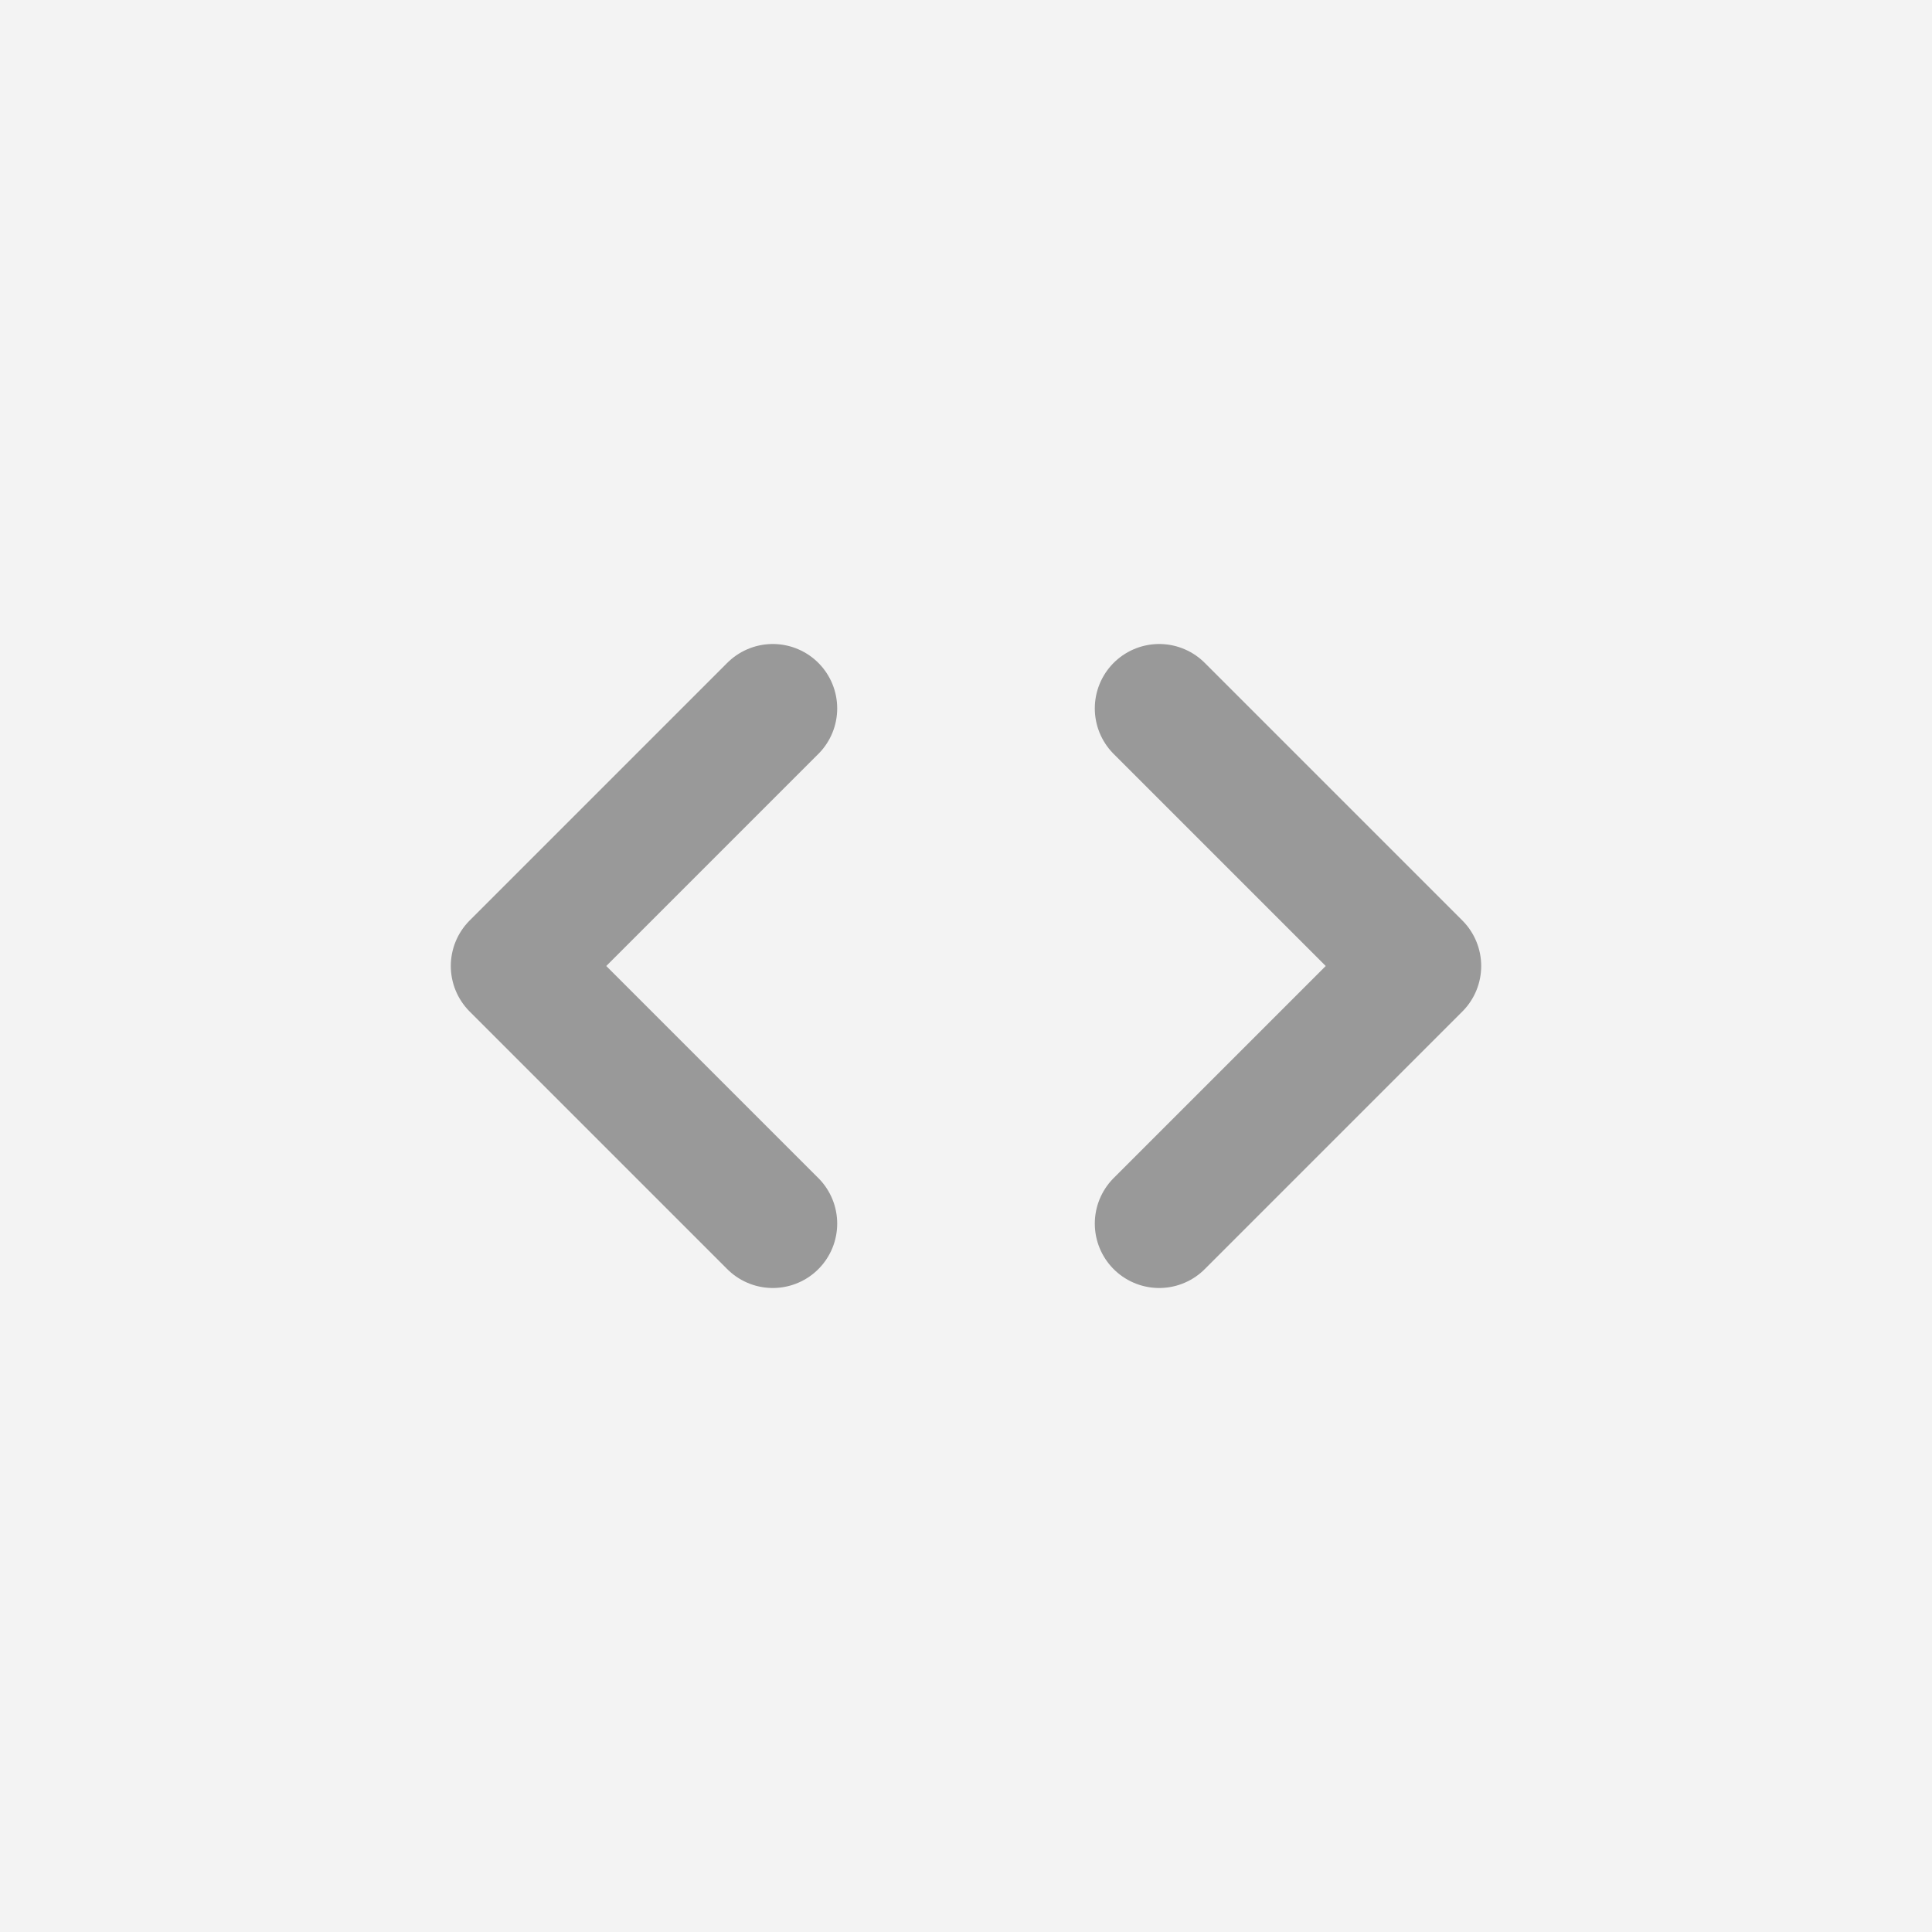
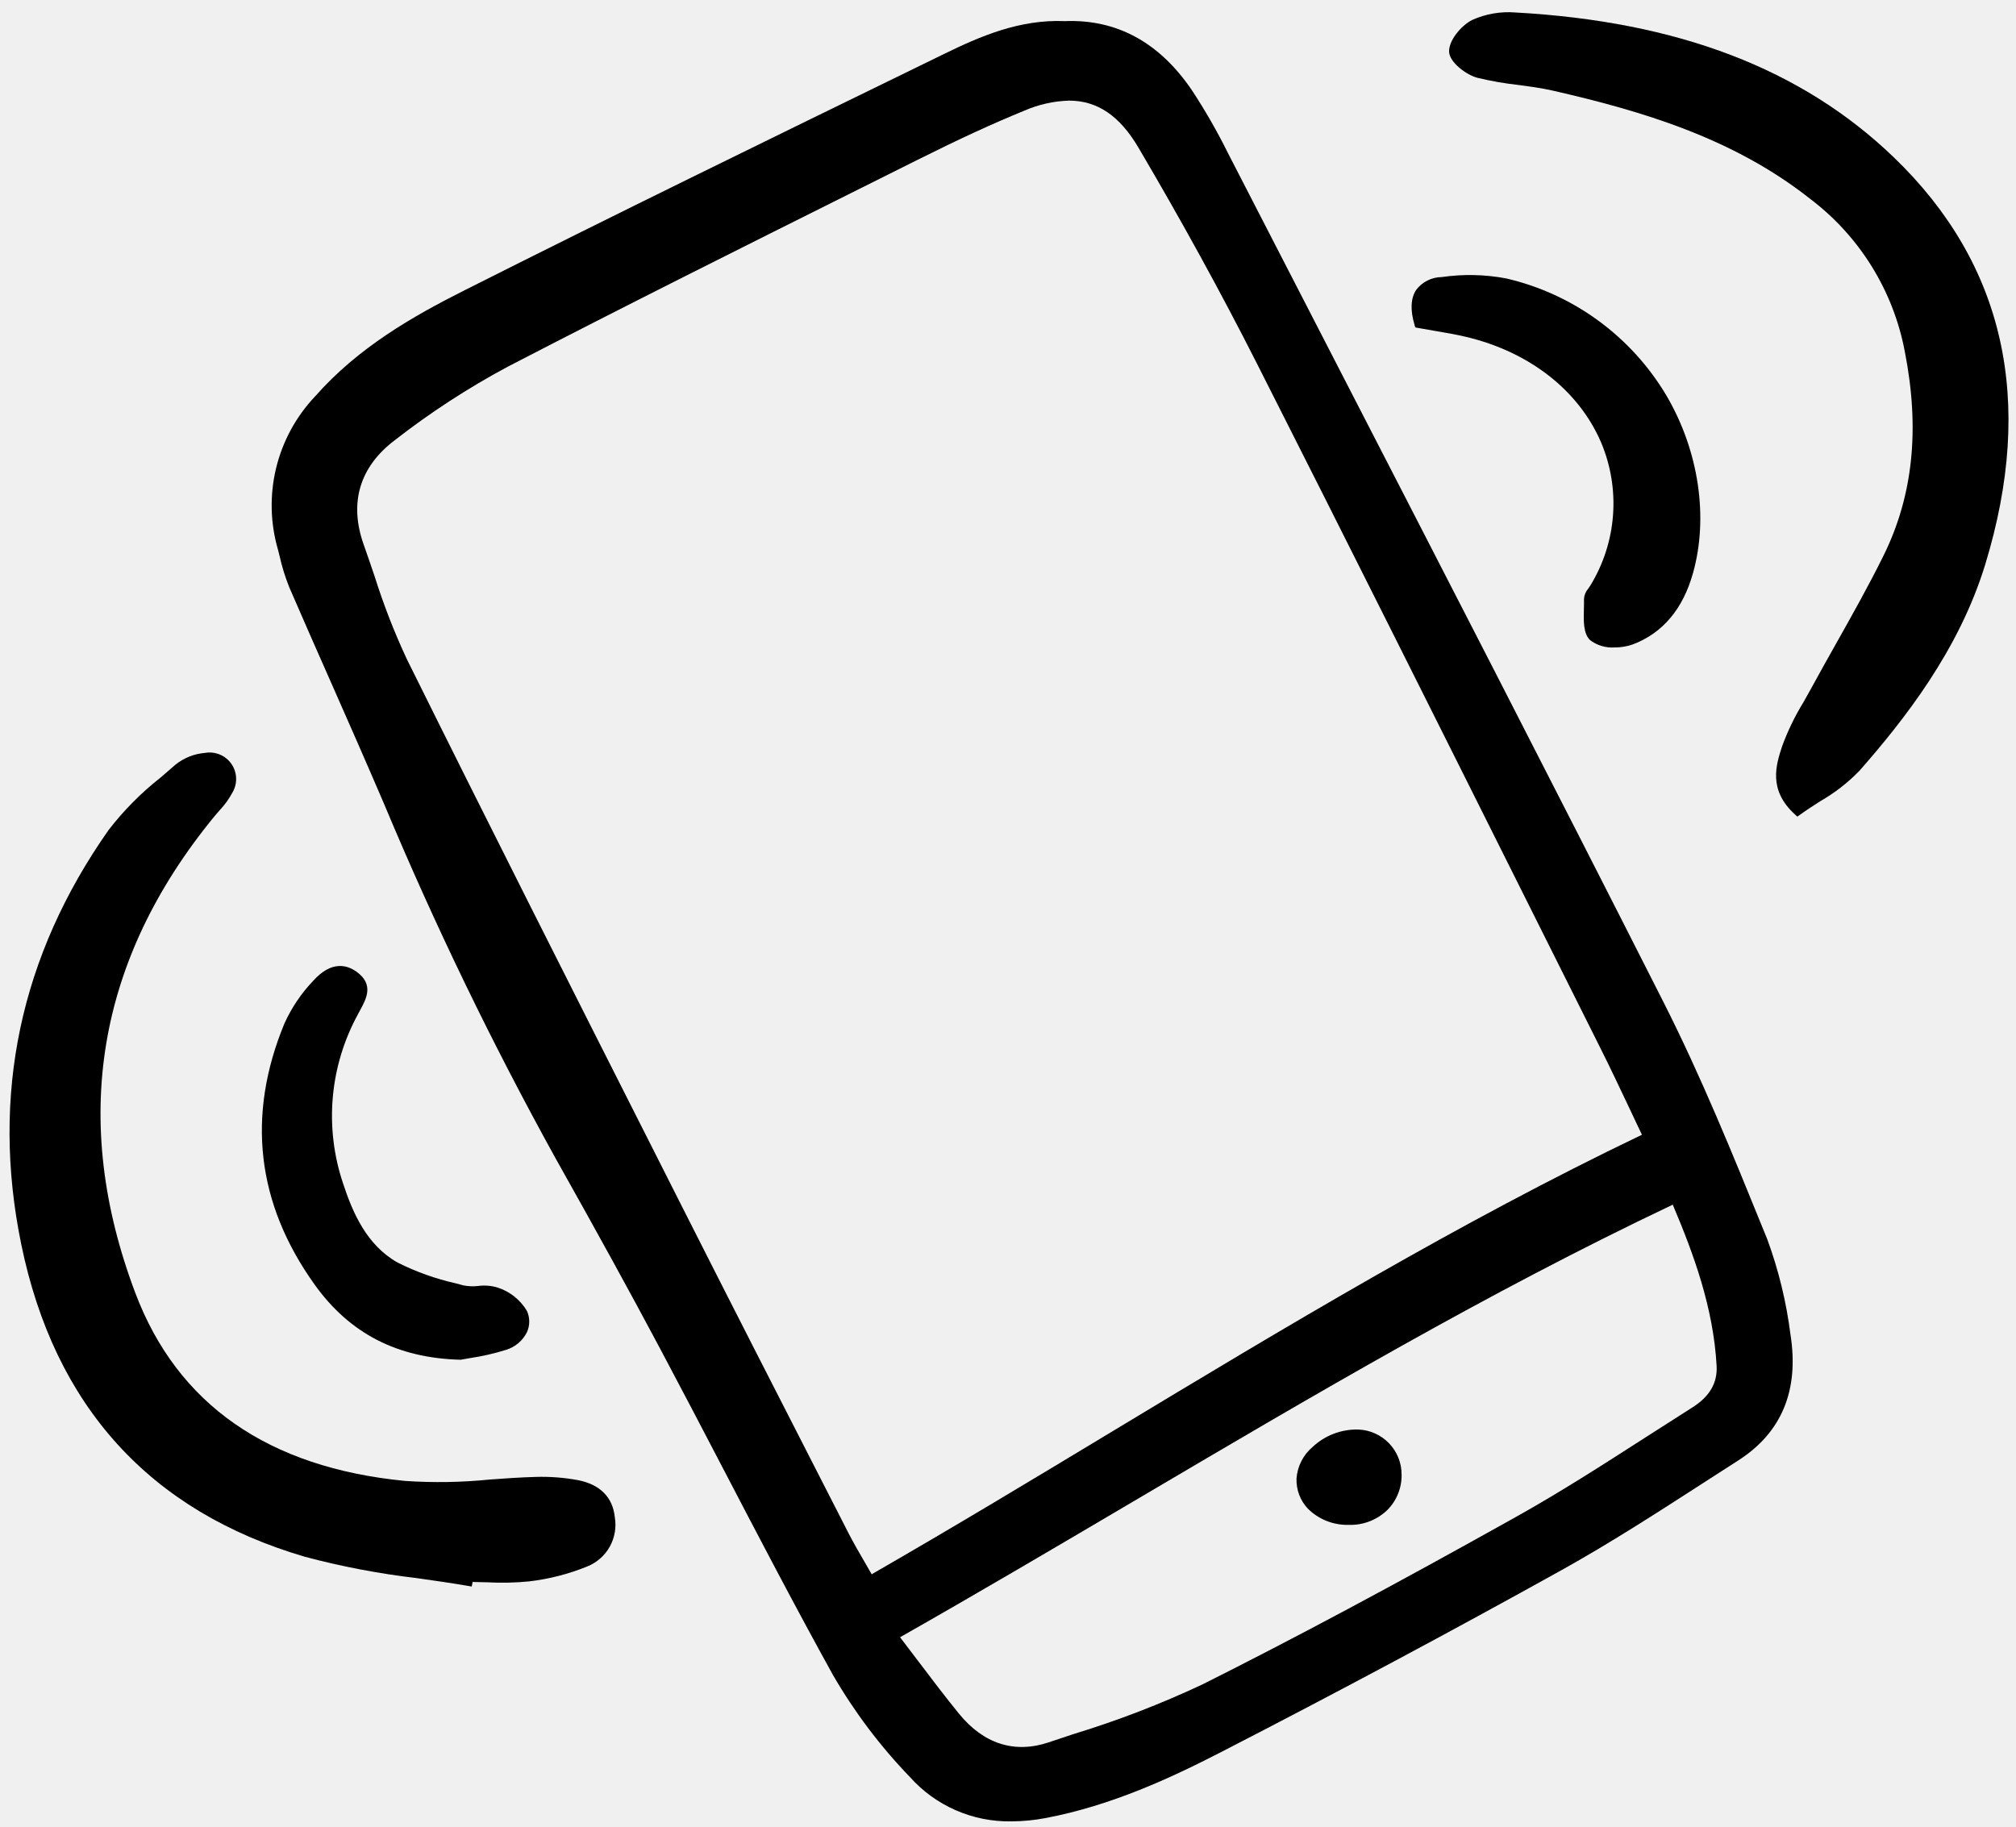
- <svg xmlns="http://www.w3.org/2000/svg" viewBox="0 0 30 30">
-   <path fill="#f3f3f3" d="M0 0h30v30H0Z" />
-   <path fill="transparent" stroke="#999" stroke-linecap="round" stroke-linejoin="round" stroke-width="2" d="m12 11-4 4 4 4m6-8 4 4-4 4" />
+ <svg xmlns="http://www.w3.org/2000/svg" fill="none" height="145" viewBox="0 0 160 145" width="160">
+   <g clip-path="url(#clip0)">
+     <path d="M140.254 98.355L140.013 97.764C137.556 91.713 135.015 85.455 132.02 79.54C123.167 62.059 114.042 44.348 105.218 27.221C102.627 22.192 100.036 17.162 97.447 12.132C96.593 10.409 95.635 8.741 94.577 7.135C91.999 3.351 88.615 1.513 84.51 1.677C80.91 1.525 77.798 2.88 74.922 4.284L72.493 5.47C60.789 11.18 48.687 17.087 36.859 23.046C32.718 25.132 28.417 27.595 25.015 31.456C23.5 33.053 22.43 35.02 21.913 37.159C21.396 39.299 21.449 41.537 22.067 43.649L22.186 44.121C22.373 44.966 22.629 45.794 22.95 46.597C24.048 49.132 25.157 51.661 26.278 54.185C27.673 57.346 29.115 60.617 30.496 63.845C34.53 73.485 39.088 82.898 44.147 92.042C47.39 97.81 50.014 102.588 52.406 107.083C54.088 110.243 55.744 113.418 57.4 116.592C60.211 121.981 63.117 127.553 66.111 132.962C67.809 135.893 69.856 138.608 72.206 141.047C73.215 142.18 74.457 143.082 75.847 143.691C77.236 144.3 78.741 144.603 80.258 144.577C81.171 144.574 82.082 144.486 82.979 144.315C88.198 143.33 92.94 141.122 96.889 139.089C106.179 134.309 115.276 129.446 123.931 124.634C127.756 122.507 131.498 120.09 135.119 117.753C136.061 117.145 137.005 116.538 137.949 115.932C141.402 113.724 142.799 110.362 142.102 105.941C141.775 103.351 141.156 100.806 140.254 98.355ZM136.239 108.421C136.314 109.777 135.684 110.857 134.314 111.721C133.071 112.509 131.834 113.302 130.596 114.097C127.271 116.234 123.836 118.444 120.336 120.398C110.665 125.81 102.747 130.039 95.426 133.709C92.116 135.264 88.698 136.58 85.201 137.647C84.544 137.865 83.888 138.085 83.232 138.303C80.52 139.217 78.053 138.426 76.097 136.015C75.001 134.666 73.941 133.268 72.82 131.787C72.373 131.196 71.912 130.589 71.433 129.961C77.725 126.39 83.975 122.703 90.022 119.137C104.407 110.652 117.999 102.634 132.758 95.625C134.428 99.559 135.986 103.825 136.239 108.419V108.421ZM130.312 90.075C115.774 97.037 101.858 105.433 88.398 113.55C82.134 117.33 75.658 121.236 69.181 124.962C68.968 124.59 68.769 124.246 68.579 123.919C68.115 123.118 67.714 122.426 67.353 121.72L65.471 118.039C61.766 110.799 57.937 103.312 54.206 95.931L51.644 90.86C45.268 78.249 38.676 65.209 32.294 52.333C31.294 50.192 30.436 47.987 29.727 45.733C29.446 44.905 29.165 44.077 28.874 43.257C27.682 39.936 28.531 37.062 31.329 34.944C34.142 32.751 37.137 30.801 40.282 29.116C49.614 24.279 59.178 19.502 68.427 14.883L72.733 12.731C76.135 11.031 78.766 9.818 81.265 8.798C82.394 8.3 83.609 8.025 84.842 7.987C87.107 7.987 88.872 9.205 90.347 11.709C93.755 17.492 96.91 23.24 99.722 28.79C106.853 42.869 114.03 57.223 120.968 71.104L127.038 83.242C127.81 84.783 128.544 86.335 129.321 87.978C129.641 88.664 129.971 89.36 130.312 90.075Z" fill="black" />
+     <path d="M45.875 117.492C44.759 117.285 43.624 117.199 42.489 117.236C41.286 117.268 40.061 117.356 38.88 117.442C36.645 117.667 34.395 117.704 32.155 117.554C21.289 116.496 14.086 111.48 10.745 102.646C5.56 88.929 7.666 76.196 17.012 64.806C17.135 64.656 17.264 64.509 17.392 64.362C17.817 63.918 18.178 63.418 18.467 62.876C18.664 62.528 18.758 62.132 18.738 61.733C18.719 61.334 18.586 60.949 18.356 60.623C18.126 60.297 17.807 60.043 17.438 59.891C17.069 59.739 16.664 59.694 16.271 59.764C15.419 59.833 14.607 60.155 13.939 60.687C13.55 61.032 13.151 61.372 12.754 61.713C11.21 62.925 9.824 64.323 8.625 65.876C1.594 75.872 -0.741 86.936 1.684 98.759C4.321 111.623 11.898 119.969 24.203 123.575C27.111 124.35 30.07 124.914 33.059 125.266C34.394 125.455 35.773 125.65 37.116 125.881L37.436 125.937L37.512 125.574C37.898 125.578 38.284 125.589 38.67 125.6C39.778 125.66 40.888 125.636 41.992 125.528C43.574 125.343 45.124 124.945 46.599 124.346C47.358 124.044 47.989 123.491 48.389 122.78C48.788 122.068 48.932 121.241 48.795 120.436C48.633 118.851 47.623 117.833 45.875 117.492Z" fill="black" />
+     <path d="M120.263 0.99C119.086 0.897 117.906 1.103 116.831 1.588C115.95 2.042 114.984 3.211 115.007 4.097C115.03 4.95 116.382 5.945 117.247 6.174C118.314 6.431 119.396 6.621 120.486 6.742C121.39 6.862 122.324 6.986 123.217 7.189C130.214 8.787 137.534 10.934 143.666 15.787C147.583 18.75 150.257 23.062 151.171 27.887C152.384 34.041 151.834 39.343 149.489 44.098C148.323 46.461 147.006 48.804 145.732 51.069C145.052 52.278 144.372 53.487 143.71 54.706C143.519 55.059 143.316 55.41 143.119 55.761C142.443 56.864 141.878 58.032 141.435 59.247C140.961 60.7 140.312 62.691 142.445 64.638L142.647 64.823L142.869 64.663C143.395 64.286 143.936 63.938 144.461 63.601C145.607 62.944 146.656 62.13 147.575 61.182C151.131 57.133 155.479 51.612 157.561 44.795C161.527 31.81 159.086 20.942 150.304 12.491C143.003 5.464 133.177 1.703 120.263 0.99Z" fill="black" />
+     <path d="M126.062 46.709C125.859 46.938 125.736 47.227 125.713 47.532C125.721 47.784 125.713 48.06 125.706 48.34C125.68 49.297 125.654 50.286 126.196 50.811C126.751 51.232 127.439 51.438 128.135 51.393C128.631 51.398 129.124 51.316 129.591 51.151C131.957 50.252 133.563 48.349 134.363 45.498C135.61 41.062 134.828 35.806 132.279 31.437C130.897 29.1 129.056 27.068 126.866 25.463C124.677 23.858 122.185 22.714 119.54 22.101C117.85 21.782 116.118 21.746 114.415 21.994C114.025 21.998 113.642 22.09 113.293 22.265C112.946 22.439 112.641 22.69 112.404 22.999C111.958 23.66 111.911 24.601 112.266 25.795L112.325 25.992L112.528 26.029C112.993 26.115 113.438 26.19 113.868 26.263C114.735 26.41 115.554 26.55 116.349 26.738C121.379 27.934 125.283 30.98 127.059 35.092C127.835 36.919 128.164 38.904 128.018 40.883C127.873 42.863 127.256 44.779 126.221 46.472C126.175 46.551 126.119 46.63 126.062 46.709Z" fill="black" />
+     <path d="M28.581 80.187C29.079 79.272 29.697 78.133 28.289 77.129C27.519 76.579 26.299 76.256 24.867 77.844C23.914 78.841 23.137 79.993 22.57 81.25C19.551 88.56 20.359 95.535 24.979 101.98C27.754 105.853 31.532 107.801 36.53 107.933H36.569L36.608 107.925C36.785 107.889 37.011 107.851 37.271 107.808C38.251 107.665 39.219 107.444 40.164 107.148C40.524 107.039 40.857 106.857 41.143 106.613C41.429 106.369 41.662 106.069 41.828 105.732C41.945 105.467 42.005 105.182 42.003 104.892C42.002 104.604 41.939 104.318 41.818 104.055C41.289 103.168 40.452 102.505 39.466 102.195C38.973 102.052 38.456 102.012 37.947 102.077C37.557 102.123 37.162 102.108 36.776 102.031L36.192 101.874C34.589 101.515 33.036 100.962 31.567 100.226C29.1 98.842 27.985 96.258 27.219 93.912C26.482 91.714 26.208 89.386 26.415 87.076C26.621 84.766 27.304 82.524 28.419 80.491L28.581 80.187Z" fill="black" />
+     <path d="M107.788 113.473C106.446 113.444 105.145 113.943 104.168 114.864C103.802 115.173 103.501 115.553 103.284 115.979C103.066 116.406 102.934 116.872 102.898 117.35C102.881 117.796 102.953 118.241 103.112 118.658C103.27 119.076 103.512 119.457 103.822 119.778C104.242 120.189 104.741 120.513 105.287 120.73C105.834 120.947 106.418 121.053 107.006 121.043H107.096C108.213 121.065 109.292 120.643 110.098 119.87C110.468 119.501 110.759 119.06 110.955 118.575C111.151 118.09 111.248 117.571 111.238 117.048C111.24 116.12 110.881 115.229 110.237 114.562C109.593 113.895 108.715 113.504 107.788 113.473Z" fill="black" />
+   </g>
+   <defs>
+     <clipPath id="clip0">
+       <rect fill="white" height="144.394" transform="translate(0.60083 0.320557)" width="158.834" />
+     </clipPath>
+   </defs>
</svg>
